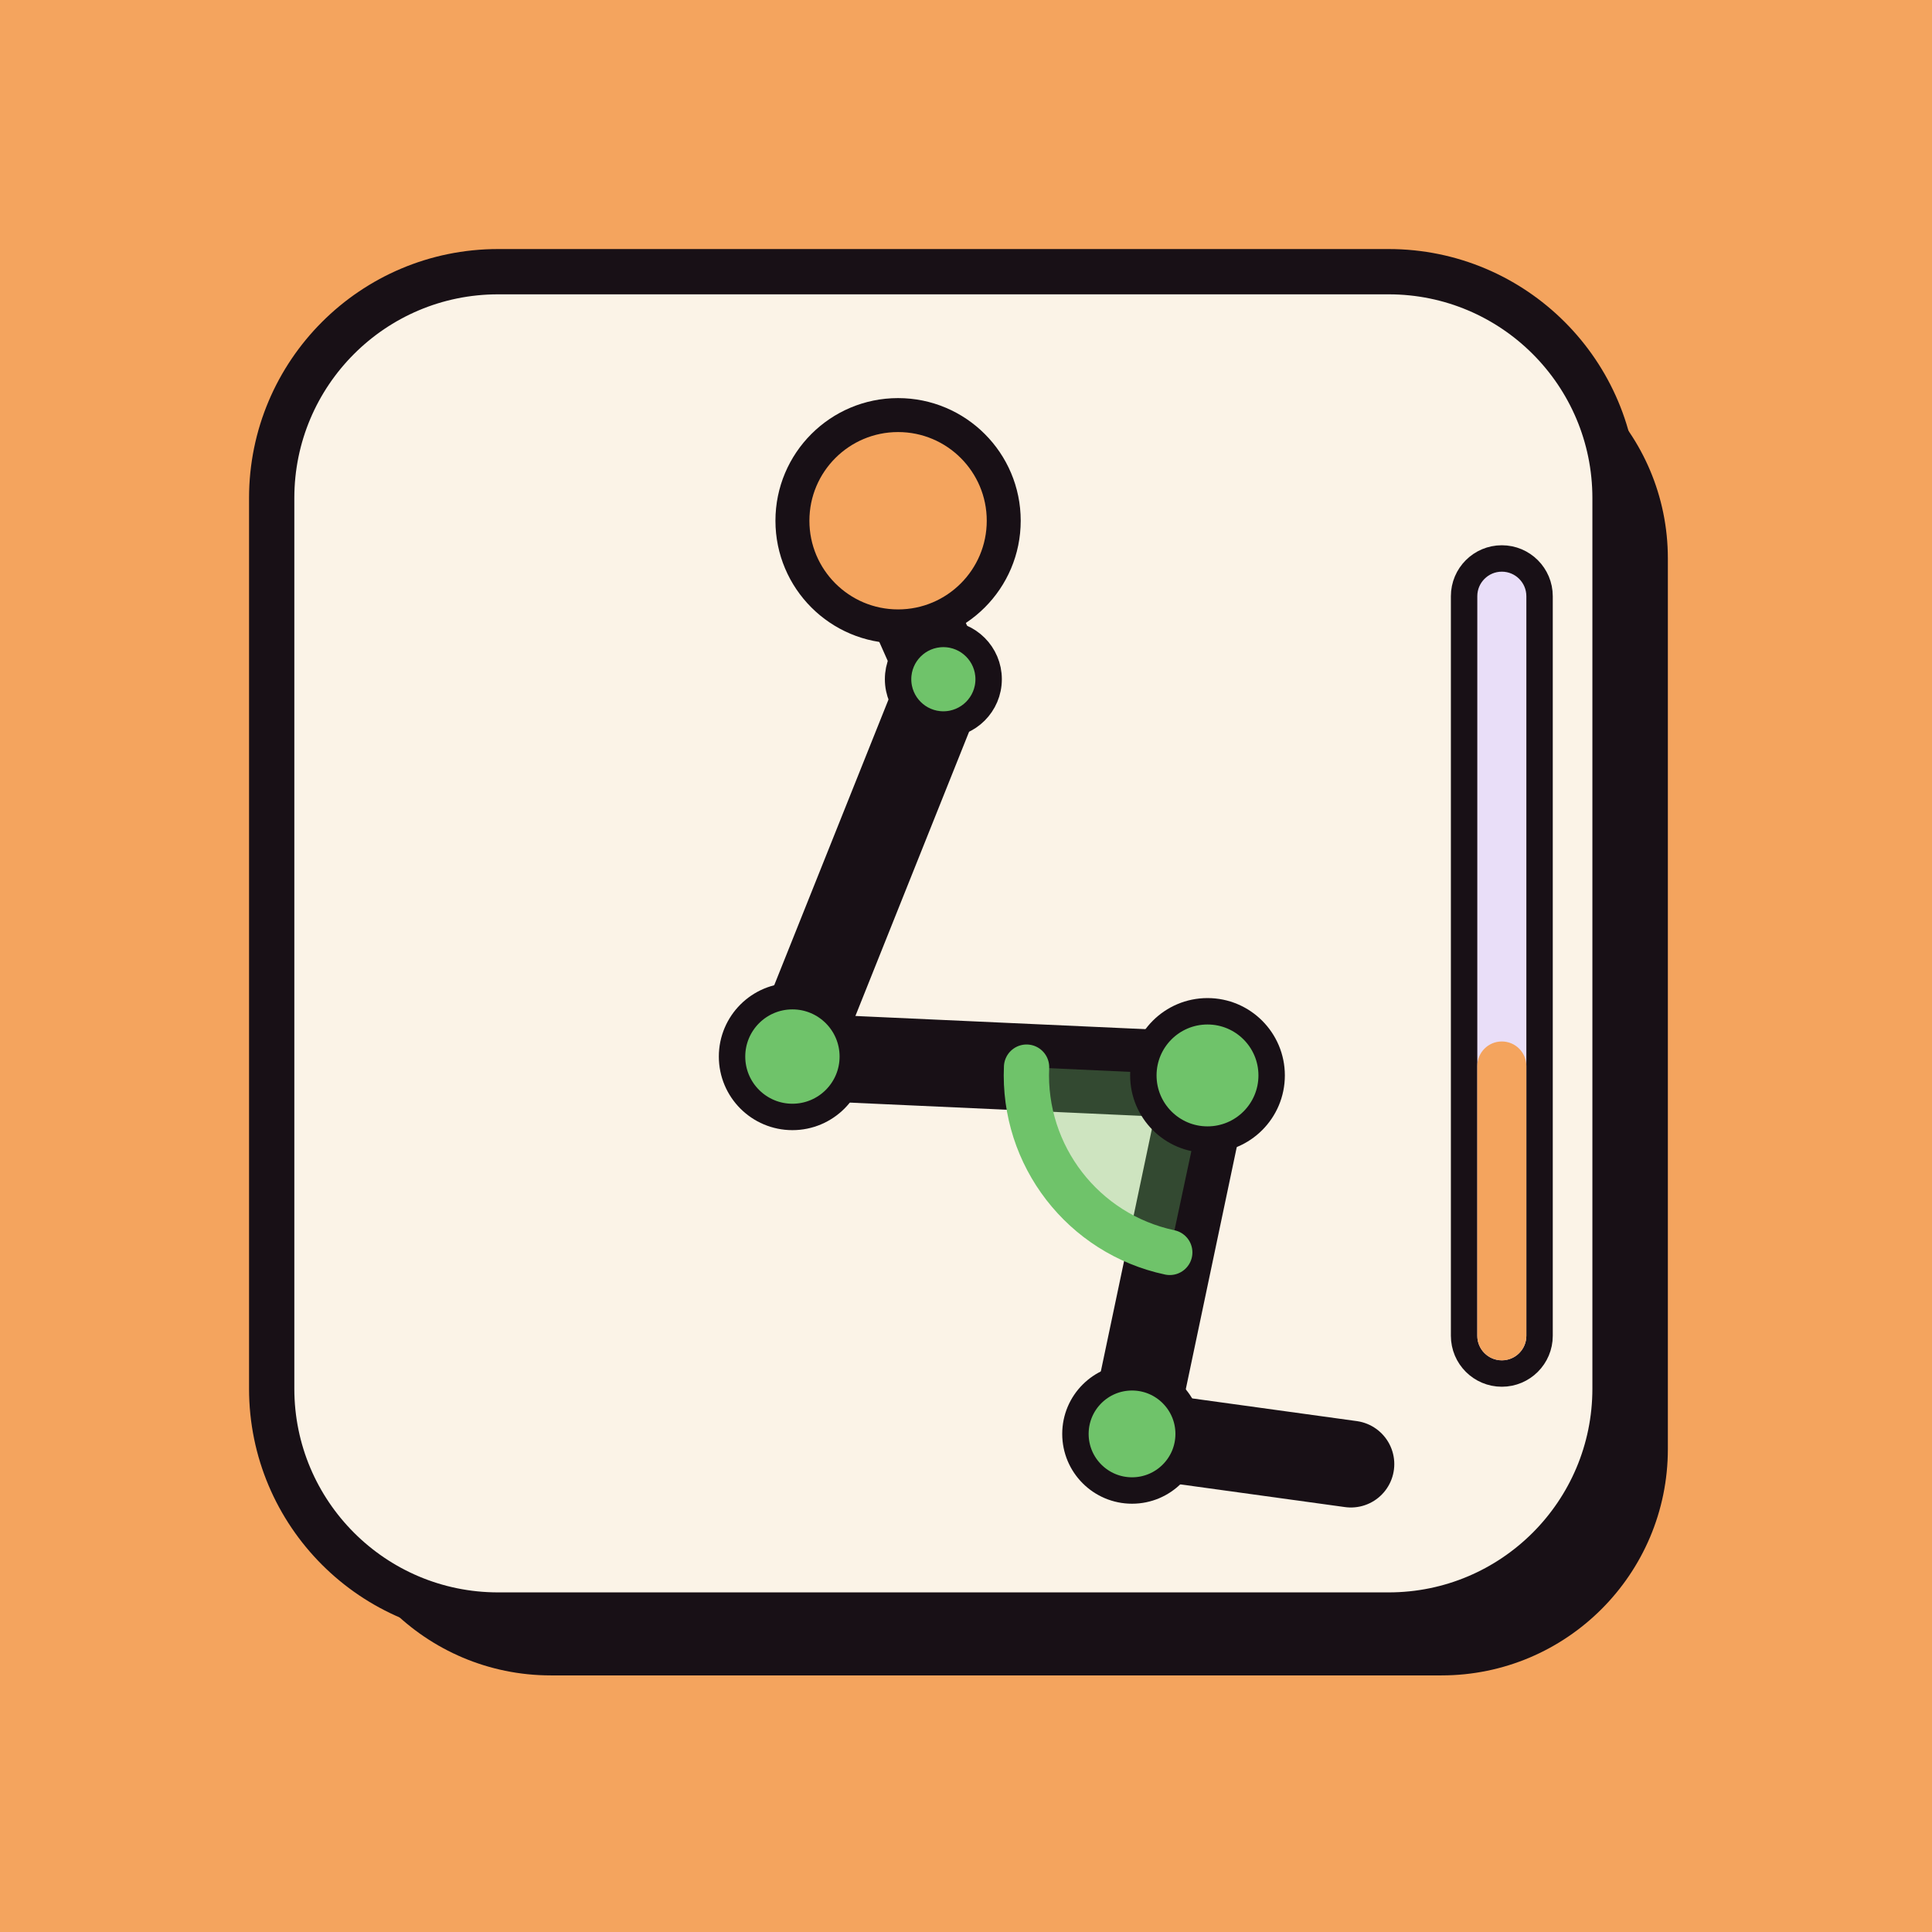
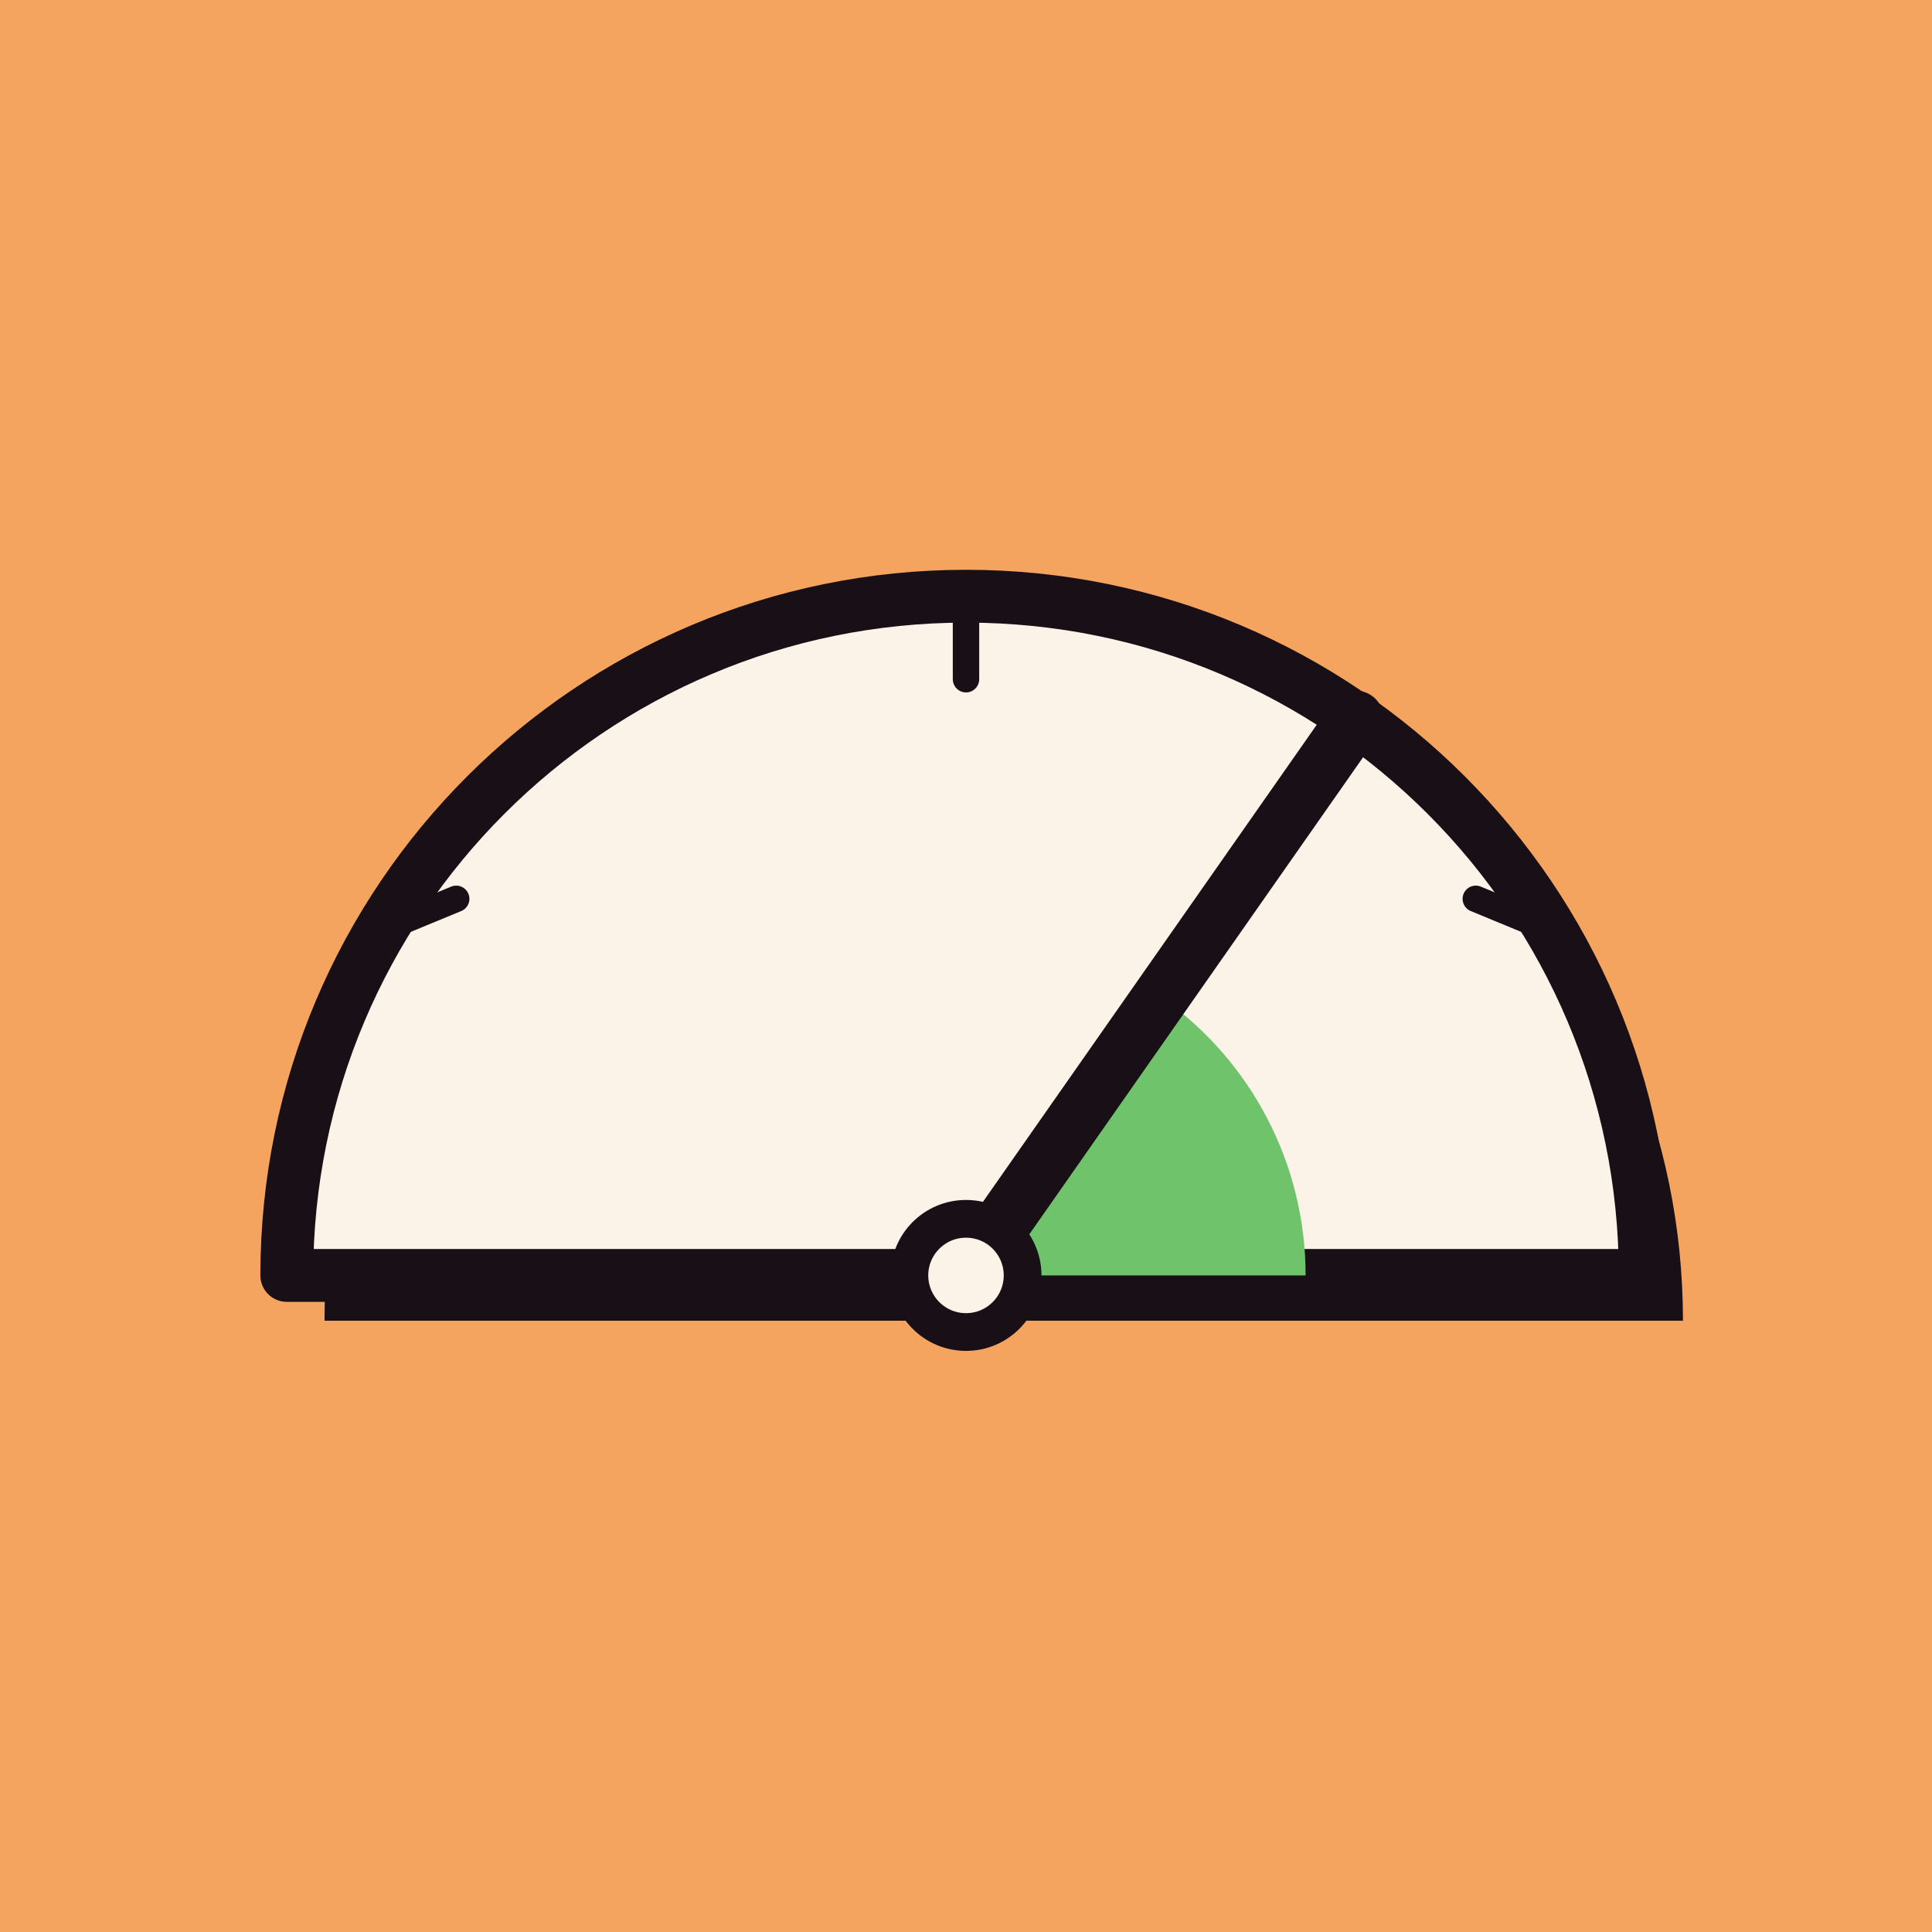
<svg xmlns="http://www.w3.org/2000/svg" viewBox="0 0 512 512" width="512" height="512">
  <rect x="0" y="0" width="512" height="512" fill="#F4A45E" />
-   <rect x="86" y="88" width="356" height="356" rx="60" fill="#181016" />
-   <rect x="72" y="72" width="356" height="356" rx="60" fill="#FBF3E7" stroke="#181016" stroke-width="12" />
-   <rect x="388" y="148" width="20" height="216" rx="10" fill="#E9DEF8" stroke="#181016" stroke-width="7" />
-   <rect x="391.5" y="276" width="13" height="84.5" rx="6.5" fill="#F4A45E" />
-   <g fill="none" stroke="#181016" stroke-width="23" stroke-linecap="round" stroke-linejoin="round">
-     <line x1="250" y1="180" x2="242" y2="162" />
-     <line x1="250" y1="180" x2="210" y2="280" />
-     <line x1="210" y1="280" x2="320" y2="285" />
-     <line x1="320" y1="285" x2="300" y2="380" />
-     <line x1="300" y1="380" x2="358" y2="388" />
+   <path d="M86 350 A180 180 0 0 1 446 350 Z" fill="#181016" />
+   <path d="M76 338 A180 180 0 0 1 436 338 Z" fill="#FBF3E7" stroke="#181016" stroke-width="14" stroke-linejoin="round" />
+   <path d="M256 338 L346 338 A90 90 0 0 0 307.6 264.2 Z" fill="#6FC36A" />
+   <g stroke="#181016" stroke-width="7" stroke-linecap="round">
+     <line x1="412.4" y1="247.0" x2="391.1" y2="238.2" />
+     <line x1="361.0" y1="195.0" x2="345.4" y2="178.3" />
+     <line x1="256.0" y1="180.0" x2="256.0" y2="157.0" />
+     <line x1="151.0" y1="195.0" x2="166.6" y2="178.3" />
+     <line x1="99.6" y1="247.0" x2="120.9" y2="238.2" />
  </g>
-   <path d="M320 285 L310.0 331.9 A48 48 0 0 1 272.05 282.8 Z" fill="#6FC36A" opacity="0.32" />
-   <path d="M310.0 331.9 A48 48 0 0 1 272.05 282.8" fill="none" stroke="#6FC36A" stroke-width="12" stroke-linecap="round" />
-   <circle cx="238" cy="138" r="28" fill="#F4A45E" stroke="#181016" stroke-width="9" />
-   <g fill="#6FC36A" stroke="#181016" stroke-width="7">
-     <circle cx="250" cy="180" r="12" />
-     <circle cx="210" cy="280" r="16" />
-     <circle cx="320" cy="285" r="17" />
-     <circle cx="300" cy="380" r="15" />
-   </g>
+   <line x1="256" y1="338" x2="359.2" y2="190.5" stroke="#181016" stroke-width="15" stroke-linecap="round" />
+   <circle cx="256" cy="338" r="15" fill="#FBF3E7" stroke="#181016" stroke-width="10" />
</svg>
